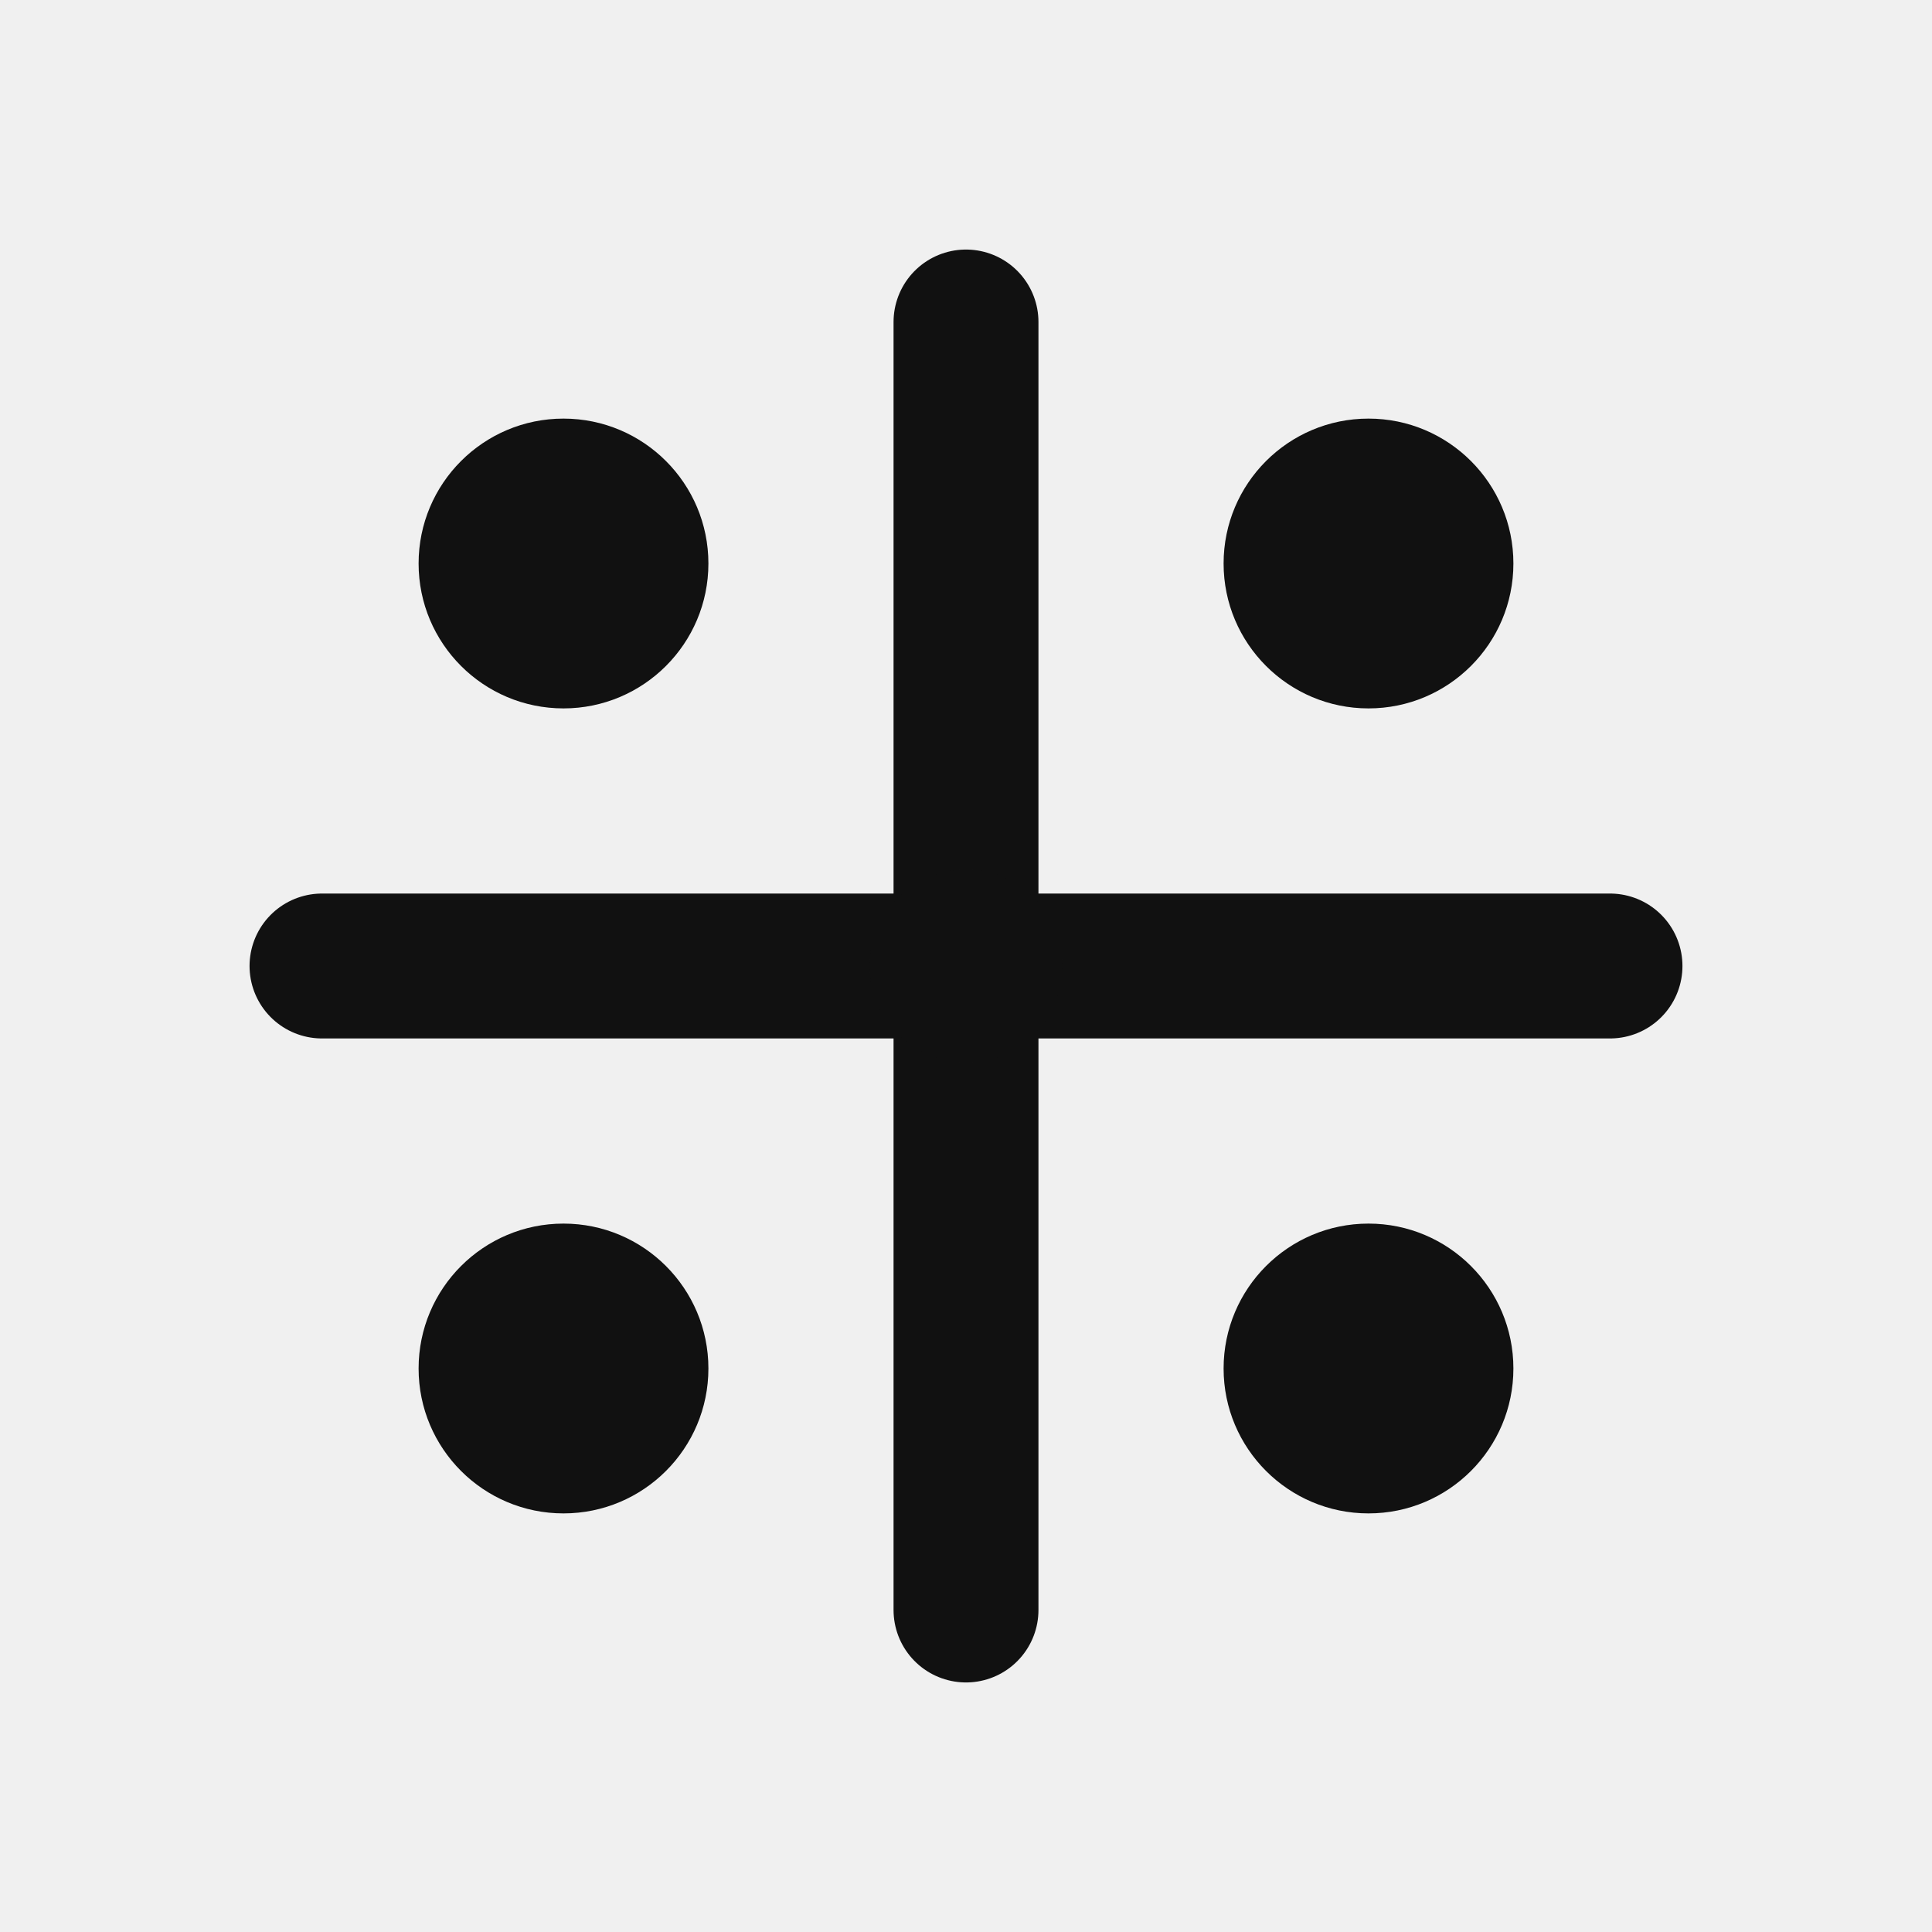
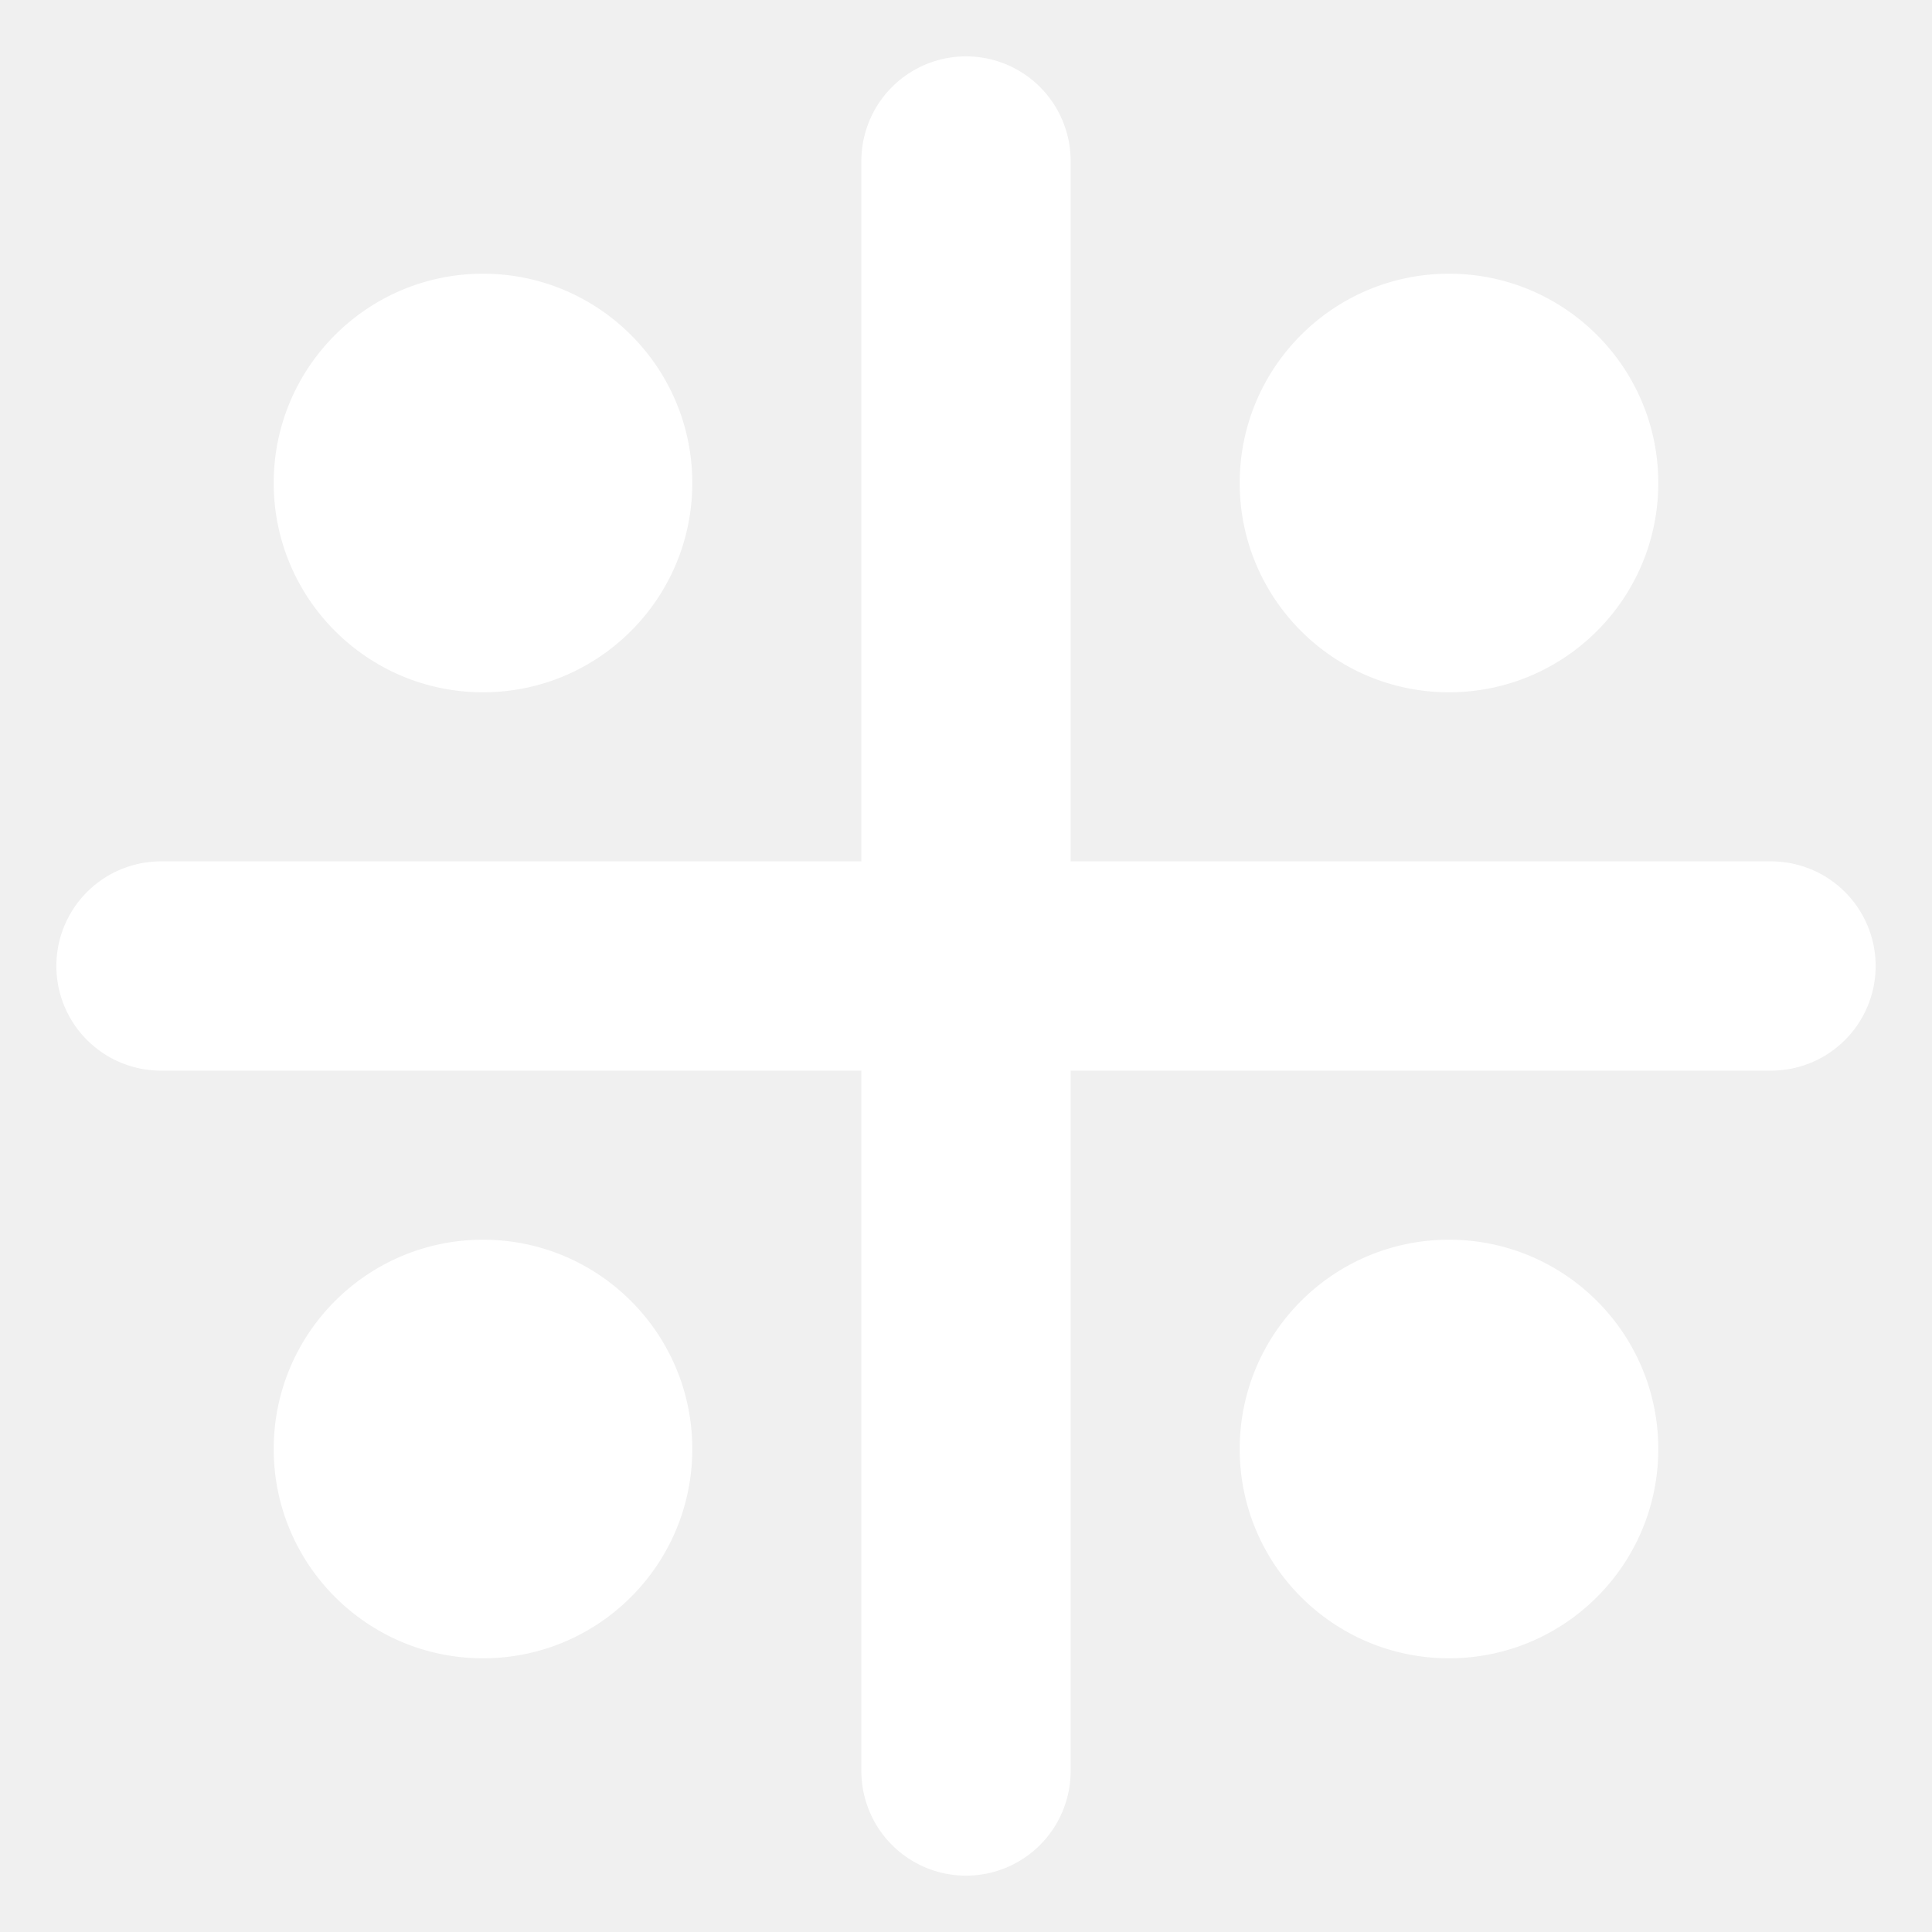
<svg xmlns="http://www.w3.org/2000/svg" width="24" height="24" viewBox="0 0 24 24" fill="none">
-   <line x1="4" y1="12" x2="20" y2="12" stroke="#111111" stroke-width="1.8" stroke-linecap="round" />
-   <line x1="12" y1="4" x2="12" y2="20" stroke="#111111" stroke-width="1.8" stroke-linecap="round" />
-   <circle cx="7" cy="7" r="1.8" fill="#111111" />
-   <circle cx="17" cy="7" r="1.8" fill="#111111" />
-   <circle cx="7" cy="17" r="1.8" fill="#111111" />
-   <circle cx="17" cy="17" r="1.8" fill="#111111" />
-   <circle cx="12" cy="12" r="1.2" fill="#111111" opacity="0.3" />
+   <line x1="2" y1="12" x2="22" y2="12" stroke="#ffffff" stroke-width="2.6" stroke-linecap="round" />
+   <line x1="12" y1="2" x2="12" y2="22" stroke="#ffffff" stroke-width="2.6" stroke-linecap="round" />
+   <circle cx="6" cy="6" r="2.6" fill="#ffffff" />
+   <circle cx="18" cy="6" r="2.6" fill="#ffffff" />
+   <circle cx="6" cy="18" r="2.6" fill="#ffffff" />
+   <circle cx="18" cy="18" r="2.6" fill="#ffffff" />
+   <circle cx="12" cy="12" r="1.8" fill="#ffffff" opacity="0.6" />
</svg>
